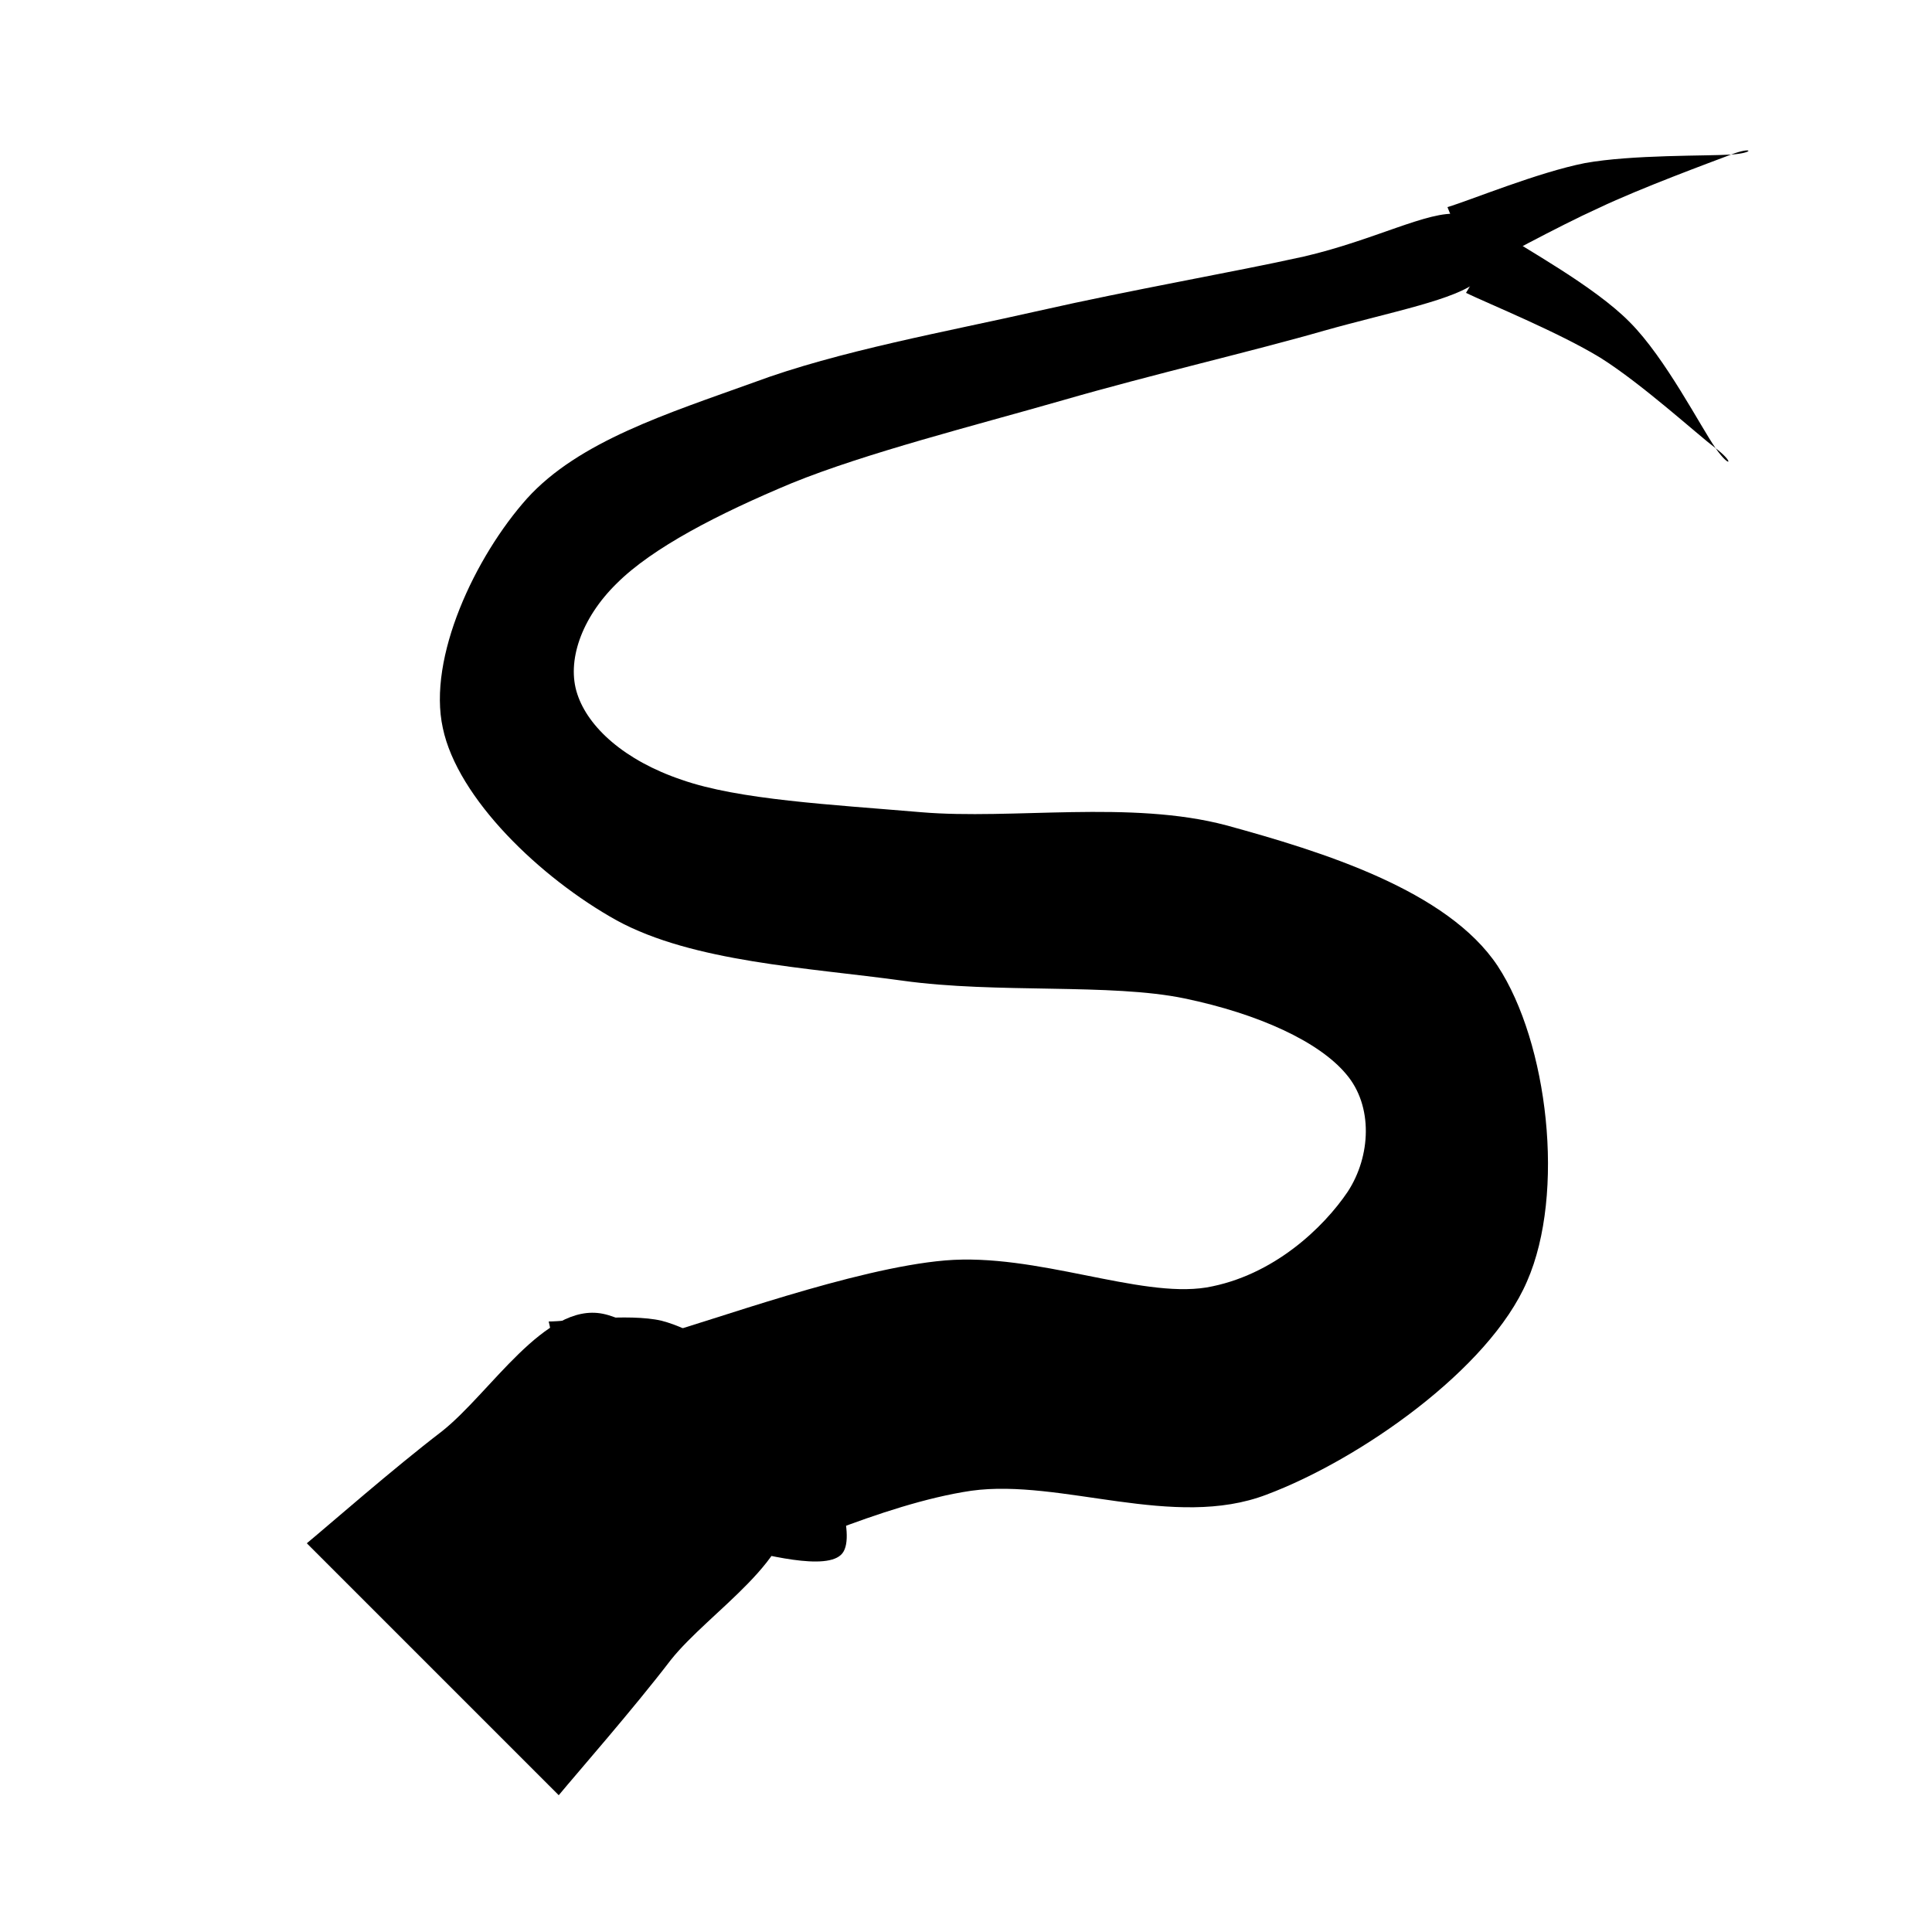
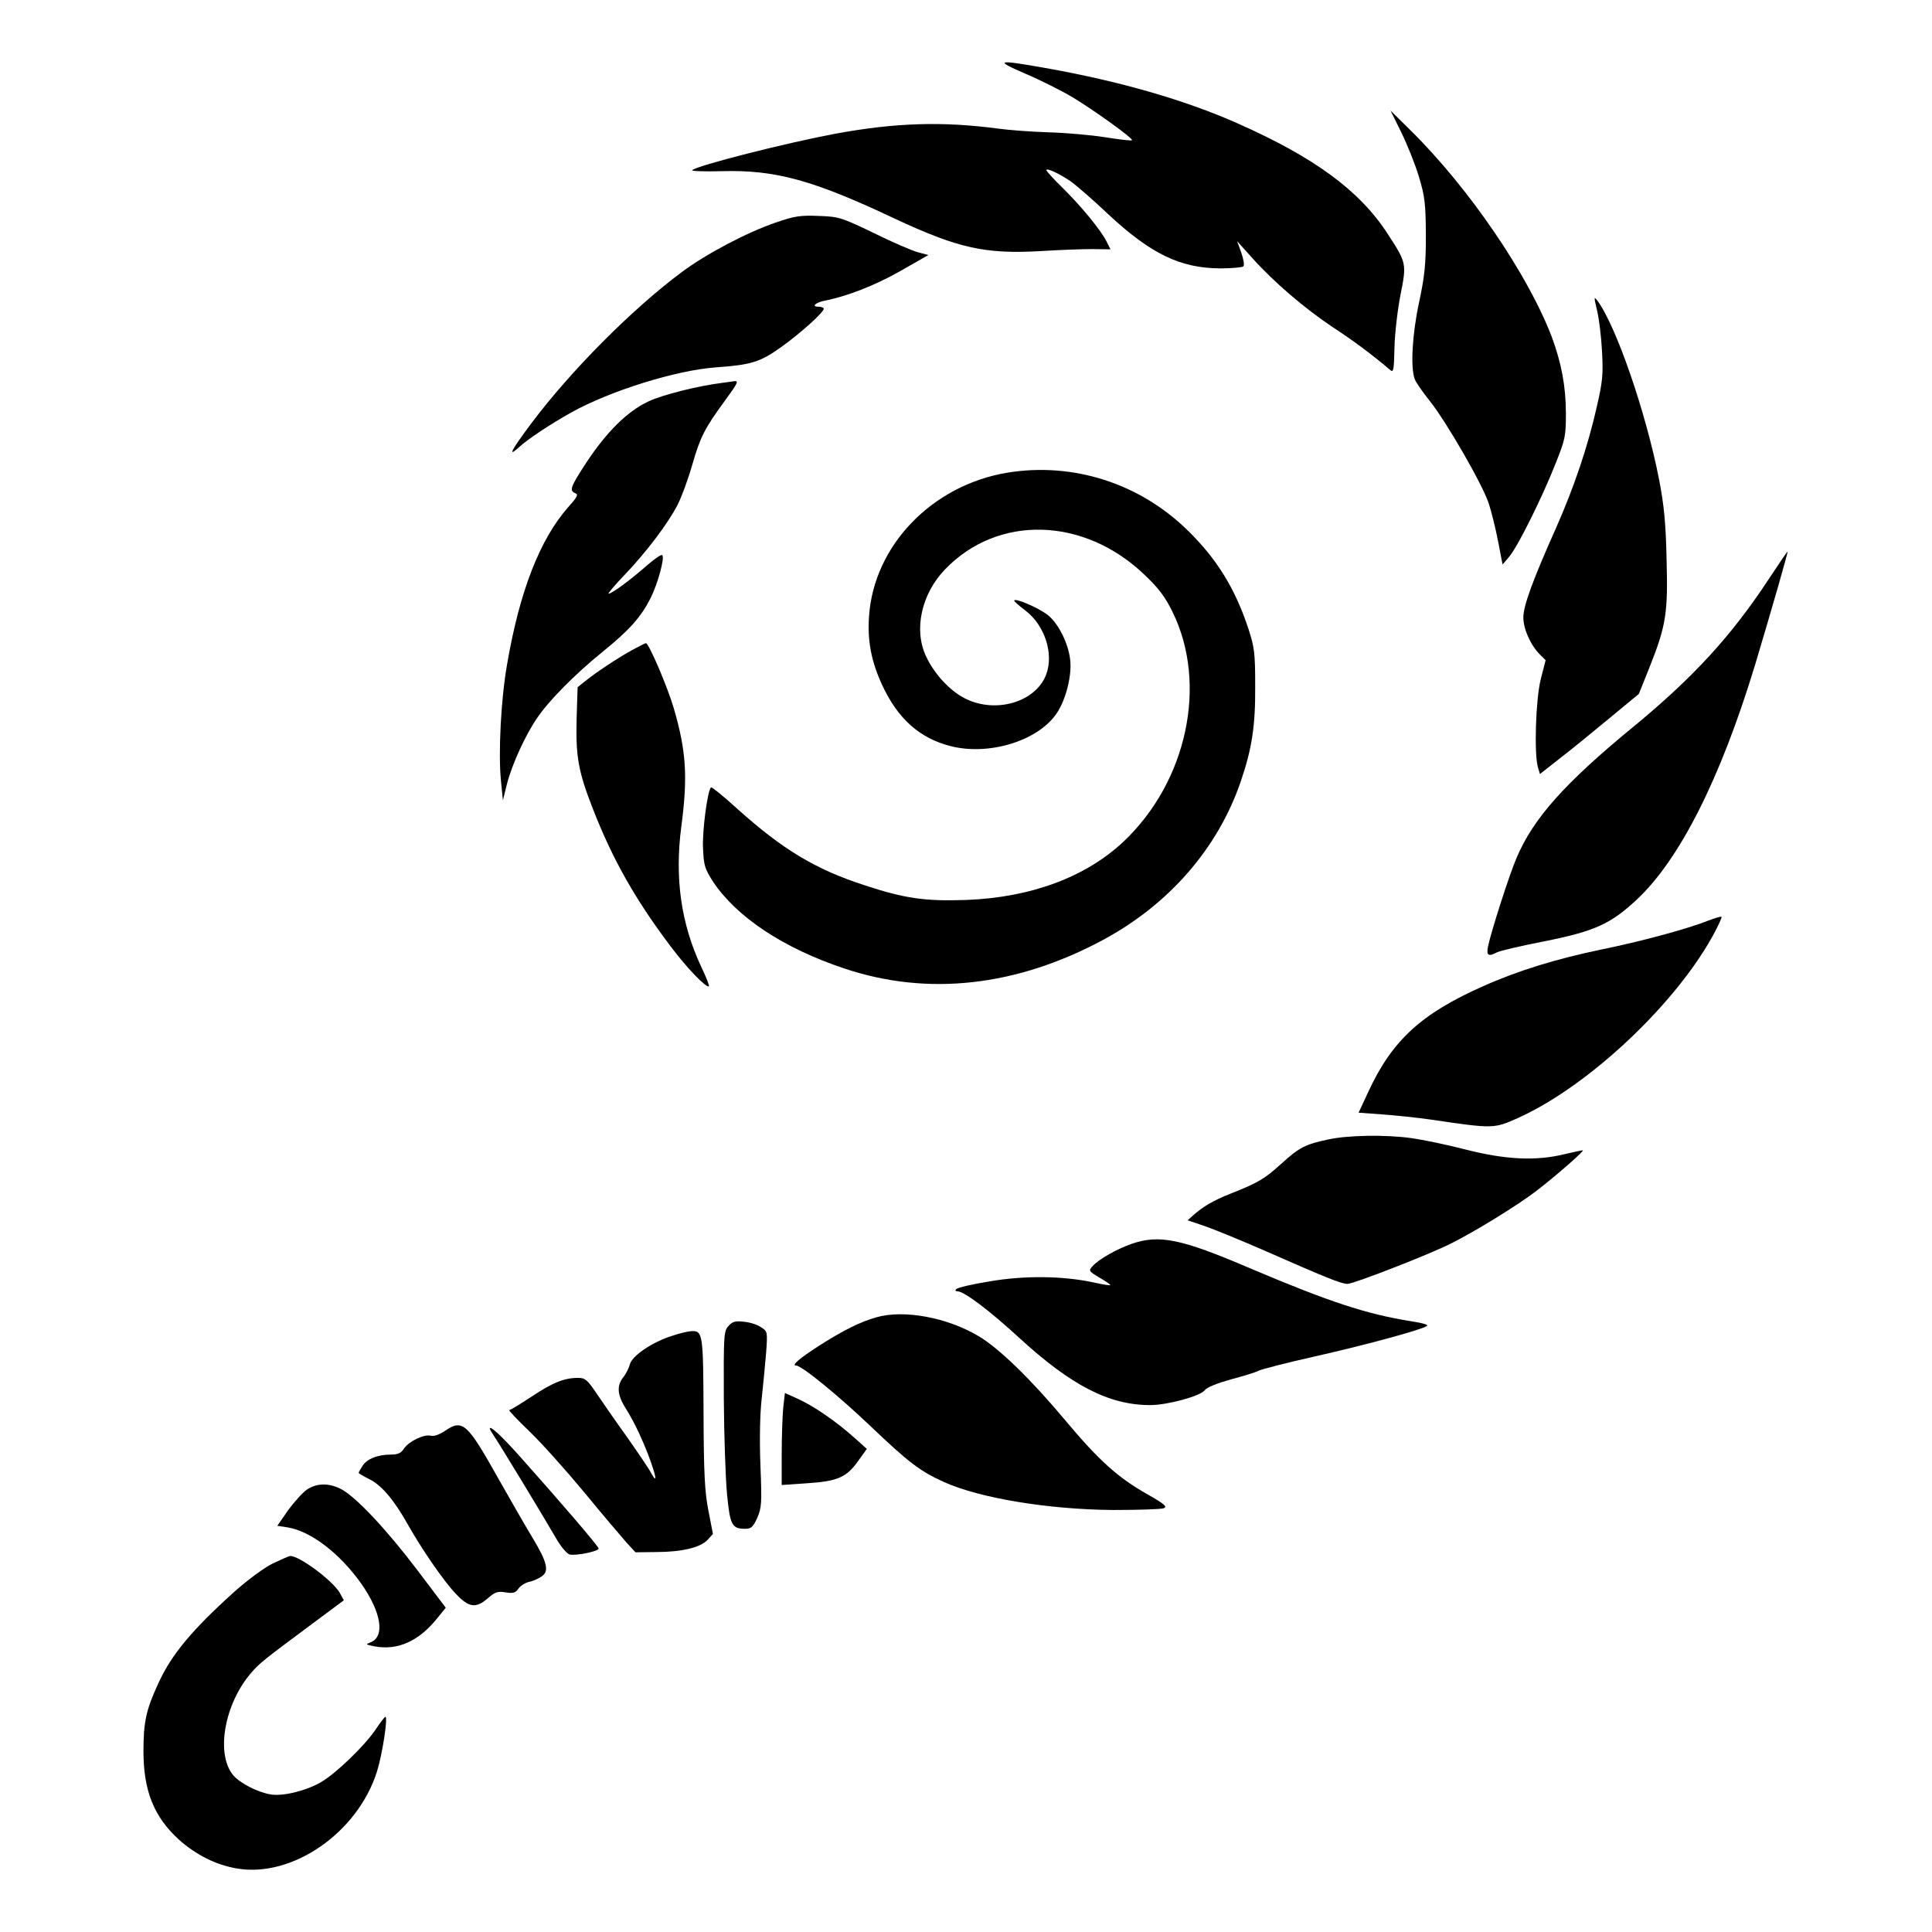
<svg xmlns="http://www.w3.org/2000/svg" viewBox="0 0 250 250" fill="currentColor">
-   <path d="M72.3 232.3C74.7 229.4 81.9 221.2 86.8 214.8C91.8 208.5 103.5 201.5 102 194C100.5 186.5 85.5 171.5 78 170C70.5 168.5 63.5 180.2 57.2 185.2C50.8 190.1 42.6 197.3 39.7 199.7Z" />
-   <path d="M71 171C71.6 173.3 72.4 181.1 74.4 185.1C76.5 189 80.1 192.3 83.4 194.8C86.7 197.3 90.2 199 94.4 200.1C98.7 201.1 107.1 203.4 109 201C110.9 198.6 107.6 189.9 105.6 185.9C103.5 182 99.9 179.7 96.6 177.2C93.3 174.7 89.8 172 85.6 170.9C81.3 169.9 73.4 171 71 171Z" />
-   <path d="M94.5 203.3C99.7 201.6 114.1 194.6 125.7 192.9C137.3 191.3 151.9 198 163.9 193.4C175.9 188.9 192.7 177.2 197.6 165.8C202.6 154.4 200.3 134.9 193.8 125C187.3 115.2 171.1 110.2 158.7 106.8C146.3 103.5 131 106.1 119.2 105.1C107.5 104.1 95.6 103.5 88.2 100.9C80.8 98.4 76.1 94.1 74.7 89.8C73.3 85.6 75.2 80 79.8 75.5C84.4 70.9 92.9 66.5 102.5 62.5C112.1 58.6 126 55.1 137.5 51.8C148.9 48.5 162.3 45.4 171.3 42.8C180.2 40.3 188.4 38.8 191.3 36.3C194.2 33.8 192.5 28.2 188.7 27.7C184.9 27.2 177.8 31.1 168.7 33.2C159.7 35.2 146.4 37.5 134.5 40.2C122.6 42.9 108.5 45.4 97.5 49.5C86.4 53.5 74.9 57.1 68.2 64.5C61.5 72 55.3 85.1 57.3 94.2C59.2 103.3 69.9 113.6 79.8 119.1C89.7 124.5 104.5 125.2 116.8 126.9C129 128.6 143.7 127.2 153.3 129.2C162.9 131.2 170.7 134.8 174.2 139C177.7 143.1 177.4 149.6 174.4 154.2C171.3 158.8 164.8 165.1 156.1 166.6C147.4 168 134.1 162.1 122.3 163.1C110.5 164.1 91.6 171.1 85.5 172.7Z" />
-   <path d="M190.7 35.2C193.4 33.8 201.4 29.4 206.9 26.9C212.4 24.3 221.1 21.1 224 20C226.9 18.9 227.1 19.8 224 20C220.9 20.2 211.2 20 205.1 21.1C199 22.3 190.3 25.9 187.3 26.8Z" />
-   <path d="M189.7 37.9C192.6 39.3 201.7 43 207.1 46.3C212.5 49.7 219.5 56.1 222 58C224.5 59.9 223.9 60.7 222 58C220.1 55.3 215.5 46.3 210.9 41.7C206.3 37 197 32 194.3 30.1Z" />
+   <g transform="translate(-39.05609,291.617) scale(0.032011,-0.032011)">
+     <path d="M5365 8812 c61 -26 147 -69 192 -96 89 -54 246 -167 239 -173 -2 -3 -51 3 -108 12 -56 9 -159 18 -228 20 -69 2 -161 9 -205 15 -225 30 -417 24 -660 -21 -202 -38 -556 -128 -577 -147 -4 -4 50 -6 120 -4 216 6 369 -36 697 -191 259 -121 367 -145 594 -132 75 5 169 8 208 8 l72 -1 -16 32 c-23 46 -102 142 -177 216 -36 35 -66 68 -66 72 0 10 47 -11 95 -43 22 -15 93 -76 157 -137 170 -158 289 -216 450 -217 47 0 90 4 94 8 5 4 1 29 -8 55 l-17 47 62 -69 c87 -97 211 -203 325 -279 83 -54 163 -114 232 -173 13 -11 15 0 17 89 1 55 12 151 24 213 26 130 25 131 -53 251 -113 173 -295 307 -607 445 -212 94 -476 170 -775 223 -198 35 -208 32 -81 -23z" />
+     <path d="M6885 8574 c24 -49 56 -129 71 -179 24 -80 27 -107 28 -235 0 -120 -5 -166 -27 -270 -28 -128 -36 -266 -18 -313 5 -13 32 -52 60 -87 66 -82 214 -338 239 -415 11 -33 28 -102 38 -154 l18 -93 28 33 c34 41 132 237 187 377 38 95 41 109 41 200 0 110 -18 203 -56 307 -95 252 -337 607 -573 839 l-80 79 44 -89z" />
+     <path d="M4355 8210 c-119 -41 -281 -127 -379 -200 -200 -149 -447 -397 -607 -610 -81 -108 -100 -143 -51 -98 34 32 128 94 212 141 159 88 422 170 585 182 141 10 178 21 263 82 77 55 172 140 172 155 0 4 -9 8 -21 8 -30 0 -14 16 23 24 92 18 205 62 307 120 l114 65 -42 11 c-23 6 -104 41 -179 78 -131 63 -140 66 -222 69 -74 3 -97 0 -175 -27z" />
+     <path d="M7676 7855 c8 -33 17 -107 20 -165 5 -92 3 -120 -21 -224 -36 -160 -92 -326 -166 -493 -93 -208 -130 -310 -131 -357 -1 -46 29 -114 67 -152 l23 -23 -20 -78 c-20 -82 -27 -300 -11 -355 l8 -27 79 62 c44 34 134 107 200 162 l121 100 42 105 c68 170 76 222 70 438 -3 144 -10 218 -30 322 -53 272 -174 623 -250 725 -14 18 -14 14 -1 -40z" />
+     <path d="M4145 7563 c-100 -12 -248 -49 -304 -76 -84 -39 -169 -123 -250 -246 -65 -99 -71 -115 -45 -125 13 -5 7 -16 -28 -55 -115 -130 -197 -339 -248 -636 -25 -142 -36 -358 -25 -470 l8 -80 17 68 c20 77 74 196 121 264 48 71 151 175 260 264 114 92 159 143 199 221 30 61 58 164 47 174 -4 4 -35 -18 -69 -48 -64 -56 -135 -108 -148 -108 -4 0 24 33 62 73 88 91 180 213 217 286 16 31 43 104 60 164 32 111 50 146 132 258 52 71 56 80 37 78 -7 -1 -26 -4 -43 -6z" />
+     <path d="M5291 7199 c-304 -51 -539 -295 -558 -581 -7 -97 9 -182 53 -277 63 -136 151 -215 276 -247 156 -40 355 21 430 133 37 55 62 154 54 217 -8 68 -49 148 -92 181 -38 29 -134 70 -134 57 0 -4 21 -22 45 -40 78 -59 116 -175 84 -259 -42 -111 -203 -159 -327 -97 -62 31 -126 100 -159 172 -50 107 -18 251 77 350 213 222 560 213 805 -20 59 -56 84 -89 115 -152 143 -291 59 -685 -198 -928 -153 -144 -375 -226 -635 -236 -167 -6 -250 6 -411 59 -200 65 -331 144 -515 309 -56 51 -104 90 -107 87 -14 -13 -36 -180 -32 -247 3 -69 7 -82 41 -135 96 -143 284 -268 530 -350 337 -113 696 -73 1047 116 267 144 464 371 556 641 45 132 59 224 58 383 0 137 -3 158 -28 235 -53 160 -126 279 -242 393 -195 193 -466 280 -733 236z" />
+     <path d="M8372 6772 c-153 -233 -308 -402 -553 -603 -275 -226 -401 -368 -468 -526 -30 -69 -104 -301 -116 -360 -7 -36 2 -41 36 -23 11 6 95 26 188 44 206 41 271 70 377 169 174 162 339 490 478 947 67 223 135 460 132 460 -2 0 -35 -49 -74 -108z" />
+     <path d="M3775 6482 c-58 -32 -147 -91 -190 -126 l-30 -24 -4 -127 c-4 -154 7 -214 65 -363 80 -205 171 -367 316 -559 66 -88 145 -169 154 -160 2 2 -11 37 -31 78 -82 175 -108 359 -81 566 27 203 20 307 -30 479 -25 86 -101 264 -113 264 -3 0 -28 -13 -56 -28z" />
+     <path d="M8127 5389 c-85 -34 -278 -86 -437 -118 -177 -37 -332 -84 -473 -147 -251 -111 -369 -219 -465 -426 l-40 -86 97 -7 c53 -4 141 -13 196 -21 251 -37 254 -37 350 6 290 130 651 472 800 758 15 29 26 54 24 56 -2 2 -26 -5 -52 -15z" />
+     <path d="M6590 4504 c-94 -20 -117 -32 -189 -97 -69 -63 -97 -79 -206 -122 -71 -28 -111 -52 -152 -88 l-22 -20 68 -23 c38 -13 145 -57 237 -97 252 -111 316 -137 341 -137 25 0 339 122 422 165 101 51 266 153 342 211 84 65 197 164 187 164 -4 0 -37 -7 -75 -16 -115 -28 -237 -22 -398 19 -77 20 -175 40 -218 46 -106 15 -258 12 -337 -5z" />
+     <path d="M5795 4082 c-60 -21 -133 -62 -158 -90 -17 -19 -17 -20 28 -47 26 -15 45 -28 43 -30 -2 -2 -32 3 -68 11 -126 27 -282 28 -420 4 -69 -11 -129 -25 -134 -31 -6 -6 -4 -9 5 -9 26 0 131 -79 250 -189 211 -193 363 -271 529 -271 68 0 202 36 220 60 9 12 49 28 106 44 50 13 101 29 112 35 12 6 112 32 224 57 200 45 426 106 455 123 10 5 -11 12 -63 20 -181 29 -330 78 -653 215 -278 119 -365 136 -476 98z" />
+     <path d="M4763 3785 c-65 -18 -135 -53 -235 -117 -76 -49 -110 -78 -90 -78 23 0 174 -124 303 -247 150 -143 199 -181 295 -224 144 -65 421 -111 684 -113 102 0 194 3 204 7 16 6 5 16 -63 55 -120 67 -199 138 -336 302 -139 166 -267 290 -348 338 -126 76 -303 109 -414 77z" />
+     <path d="M4165 3750 c-19 -21 -20 -35 -19 -294 1 -149 7 -323 13 -386 12 -125 20 -140 73 -140 25 0 32 7 49 44 18 41 19 59 13 213 -4 102 -2 207 5 268 6 55 14 139 18 186 6 86 6 87 -21 104 -14 10 -45 20 -69 22 -34 4 -46 1 -62 -17z" />
+     <path d="M3937 3710 c-80 -25 -163 -81 -171 -116 -4 -15 -16 -39 -27 -52 -26 -34 -24 -70 9 -123 16 -24 41 -71 56 -104 50 -107 88 -232 49 -161 -8 16 -52 81 -97 145 -46 64 -101 144 -125 179 -37 55 -46 62 -74 62 -56 0 -103 -19 -187 -75 -46 -30 -86 -55 -91 -55 -5 0 32 -39 82 -87 49 -47 149 -159 222 -247 72 -88 149 -178 169 -201 l37 -40 83 1 c103 0 179 18 208 49 l22 24 -18 93 c-15 76 -19 147 -20 395 -1 320 -3 334 -48 332 -11 0 -47 -8 -79 -19z" />
+     <path d="M4386 3418 c-3 -34 -6 -117 -6 -186 l0 -125 102 7 c124 8 160 24 207 90 l35 49 -49 44 c-76 68 -167 130 -227 157 l-55 25 -7 -61z" />
+     <path d="M3019 3326 c-22 -15 -44 -23 -57 -20 -27 8 -90 -23 -109 -52 -12 -18 -24 -24 -53 -24 -52 0 -96 -17 -114 -45 -9 -14 -16 -26 -16 -29 0 -2 20 -14 44 -26 48 -23 101 -86 156 -185 53 -94 143 -226 192 -277 53 -57 82 -61 131 -18 29 25 39 28 71 23 30 -5 40 -2 51 14 8 12 27 24 42 28 16 3 39 13 52 22 32 21 24 57 -37 158 -27 44 -88 151 -138 239 -126 225 -144 240 -215 192z" />
+     <path d="M3200 3335 c0 -3 9 -18 19 -33 18 -26 189 -307 254 -419 17 -28 39 -54 50 -57 25 -6 117 13 117 24 0 9 -159 194 -319 373 -73 82 -121 126 -121 112z" />
+     <path d="M2460 3088 c-18 -13 -52 -51 -76 -84 l-43 -62 40 -6 c95 -15 213 -105 301 -230 80 -115 95 -212 36 -235 -21 -8 -20 -9 15 -16 94 -18 180 20 255 114 l34 42 -115 152 c-124 164 -250 298 -309 328 -49 25 -98 24 -138 -3z" />
+     <path d="M2323 2790 c-36 -18 -101 -66 -155 -114 -170 -153 -255 -254 -308 -371 -49 -106 -60 -155 -60 -274 0 -161 43 -267 145 -359 69 -61 149 -101 232 -115 224 -39 489 144 567 392 22 70 45 221 34 221 -3 0 -22 -25 -42 -55 -46 -66 -158 -174 -218 -209 -60 -35 -154 -58 -203 -50 -54 9 -128 47 -154 80 -69 87 -33 286 73 410 35 41 49 52 259 208 l117 87 -17 31 c-30 50 -163 149 -200 148 -4 0 -36 -14 -70 -30z" />
+   </g>
</svg>
